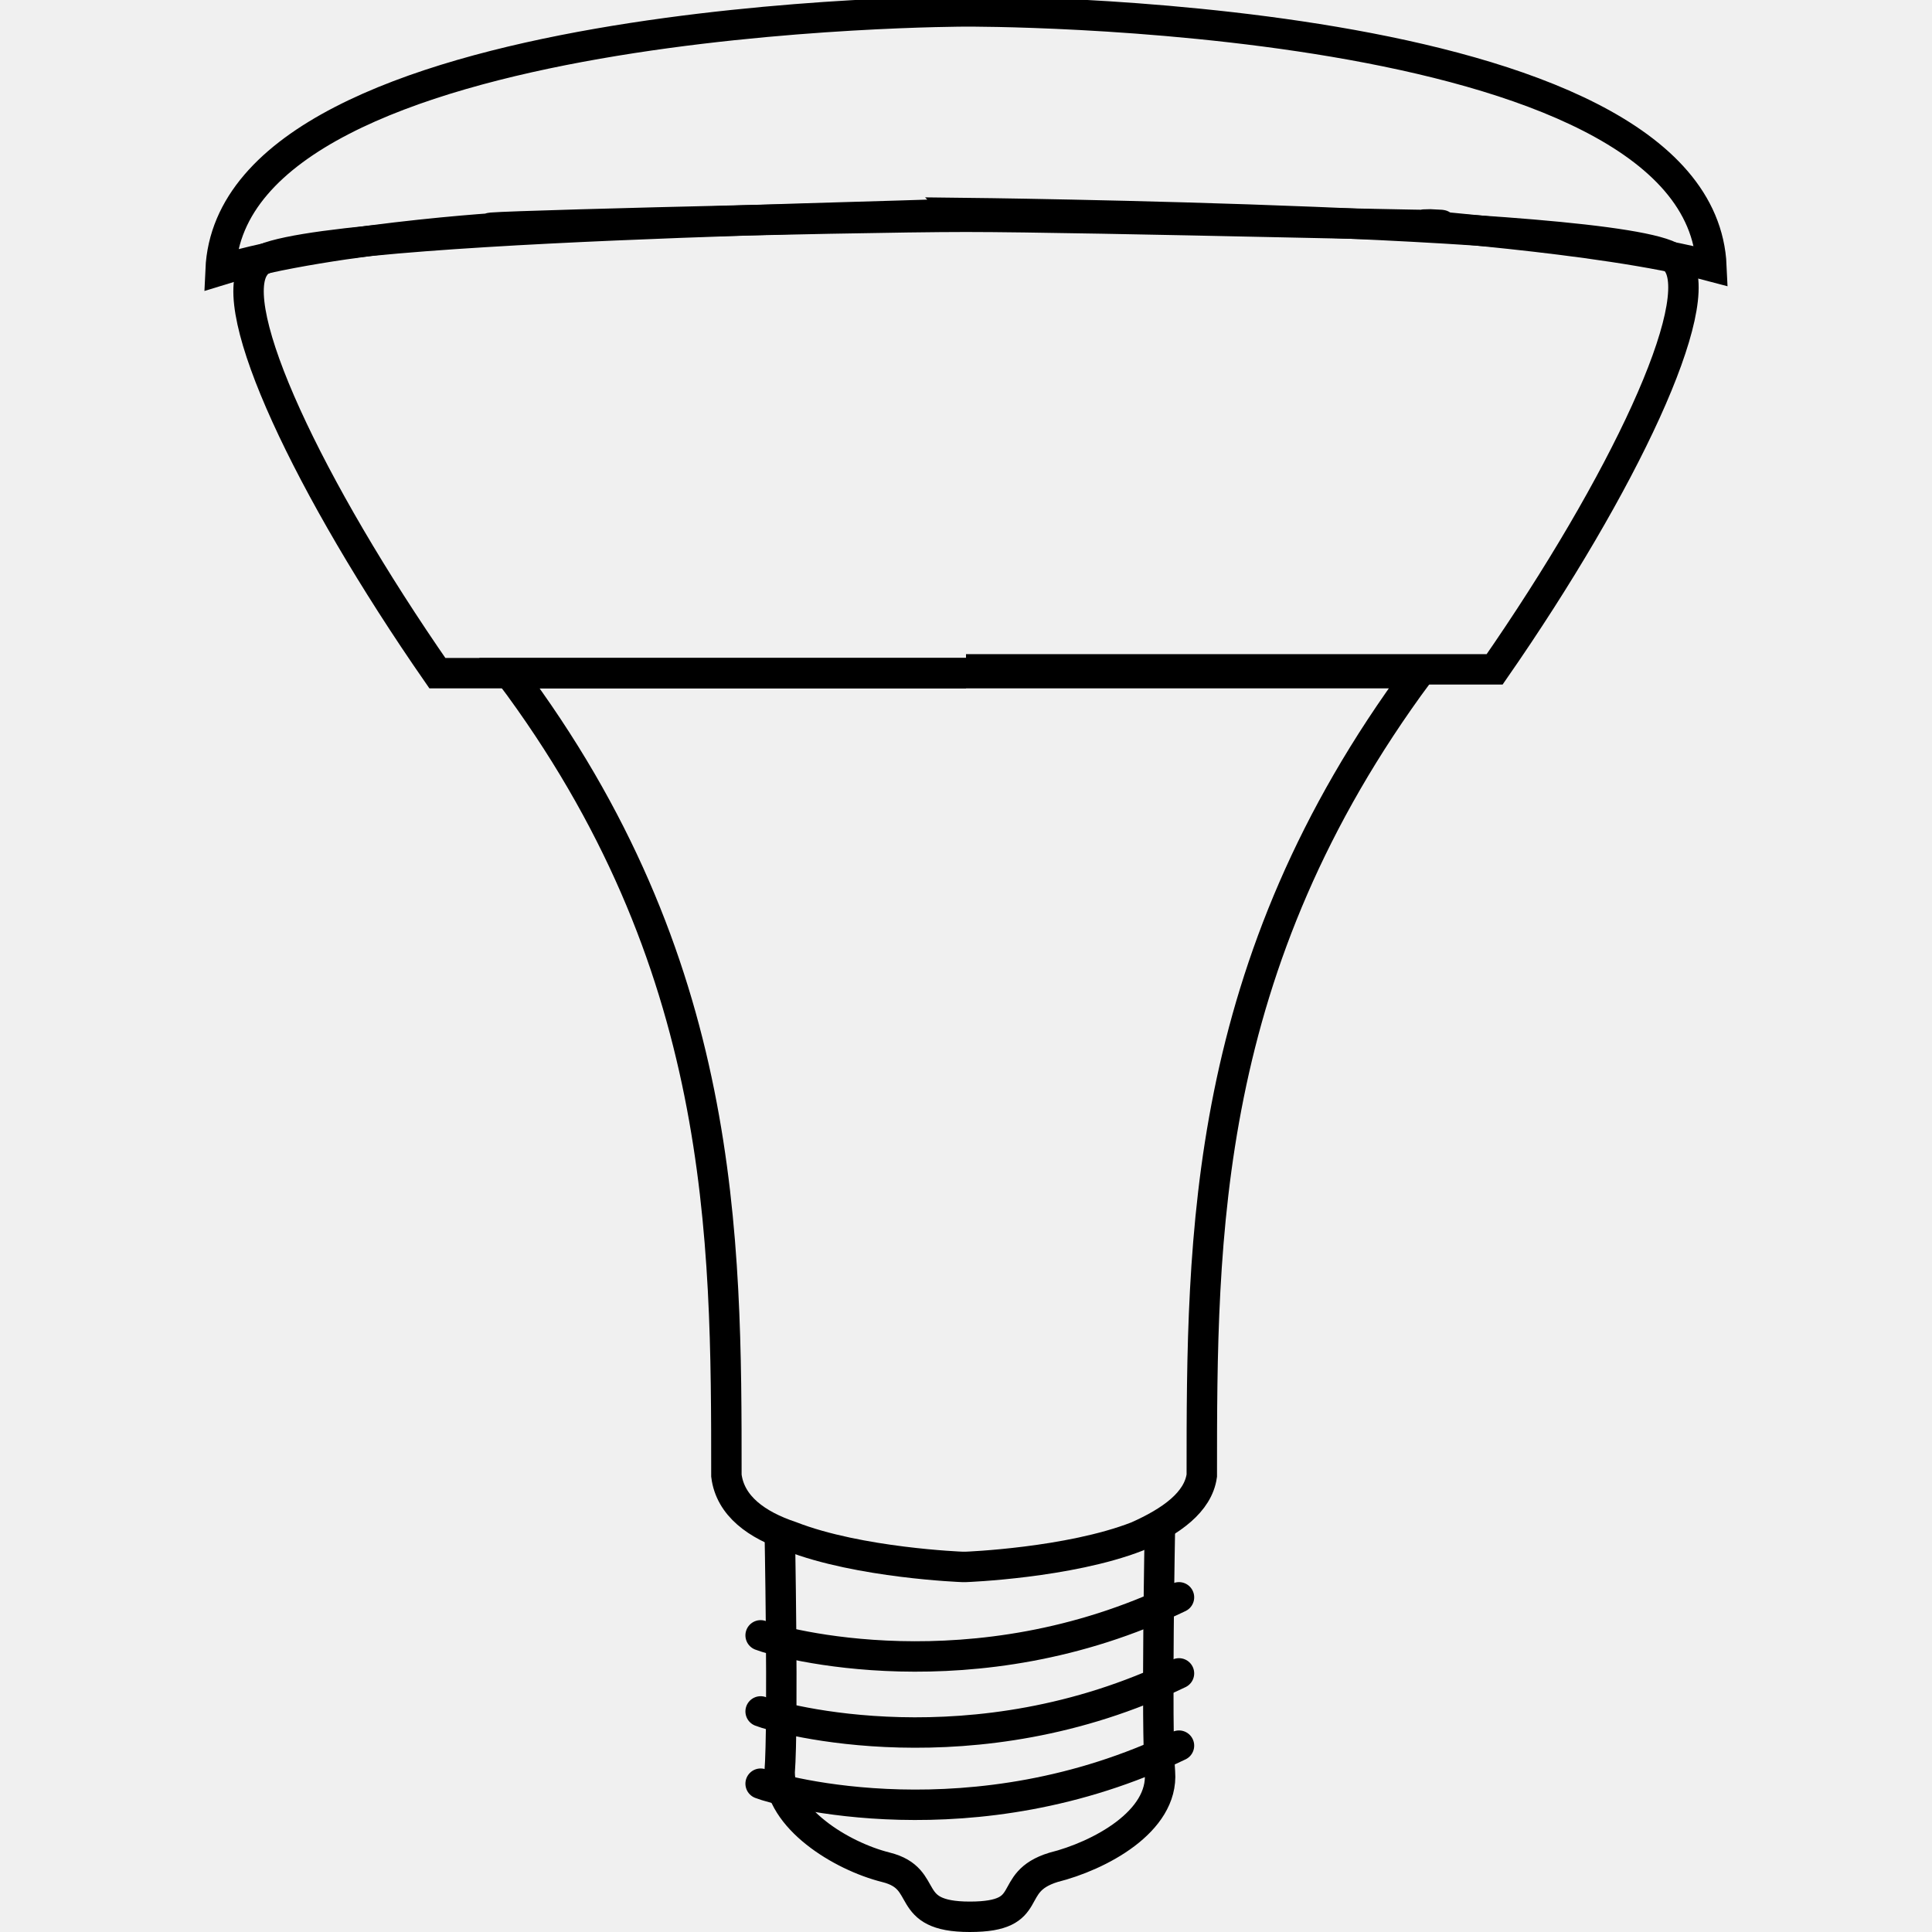
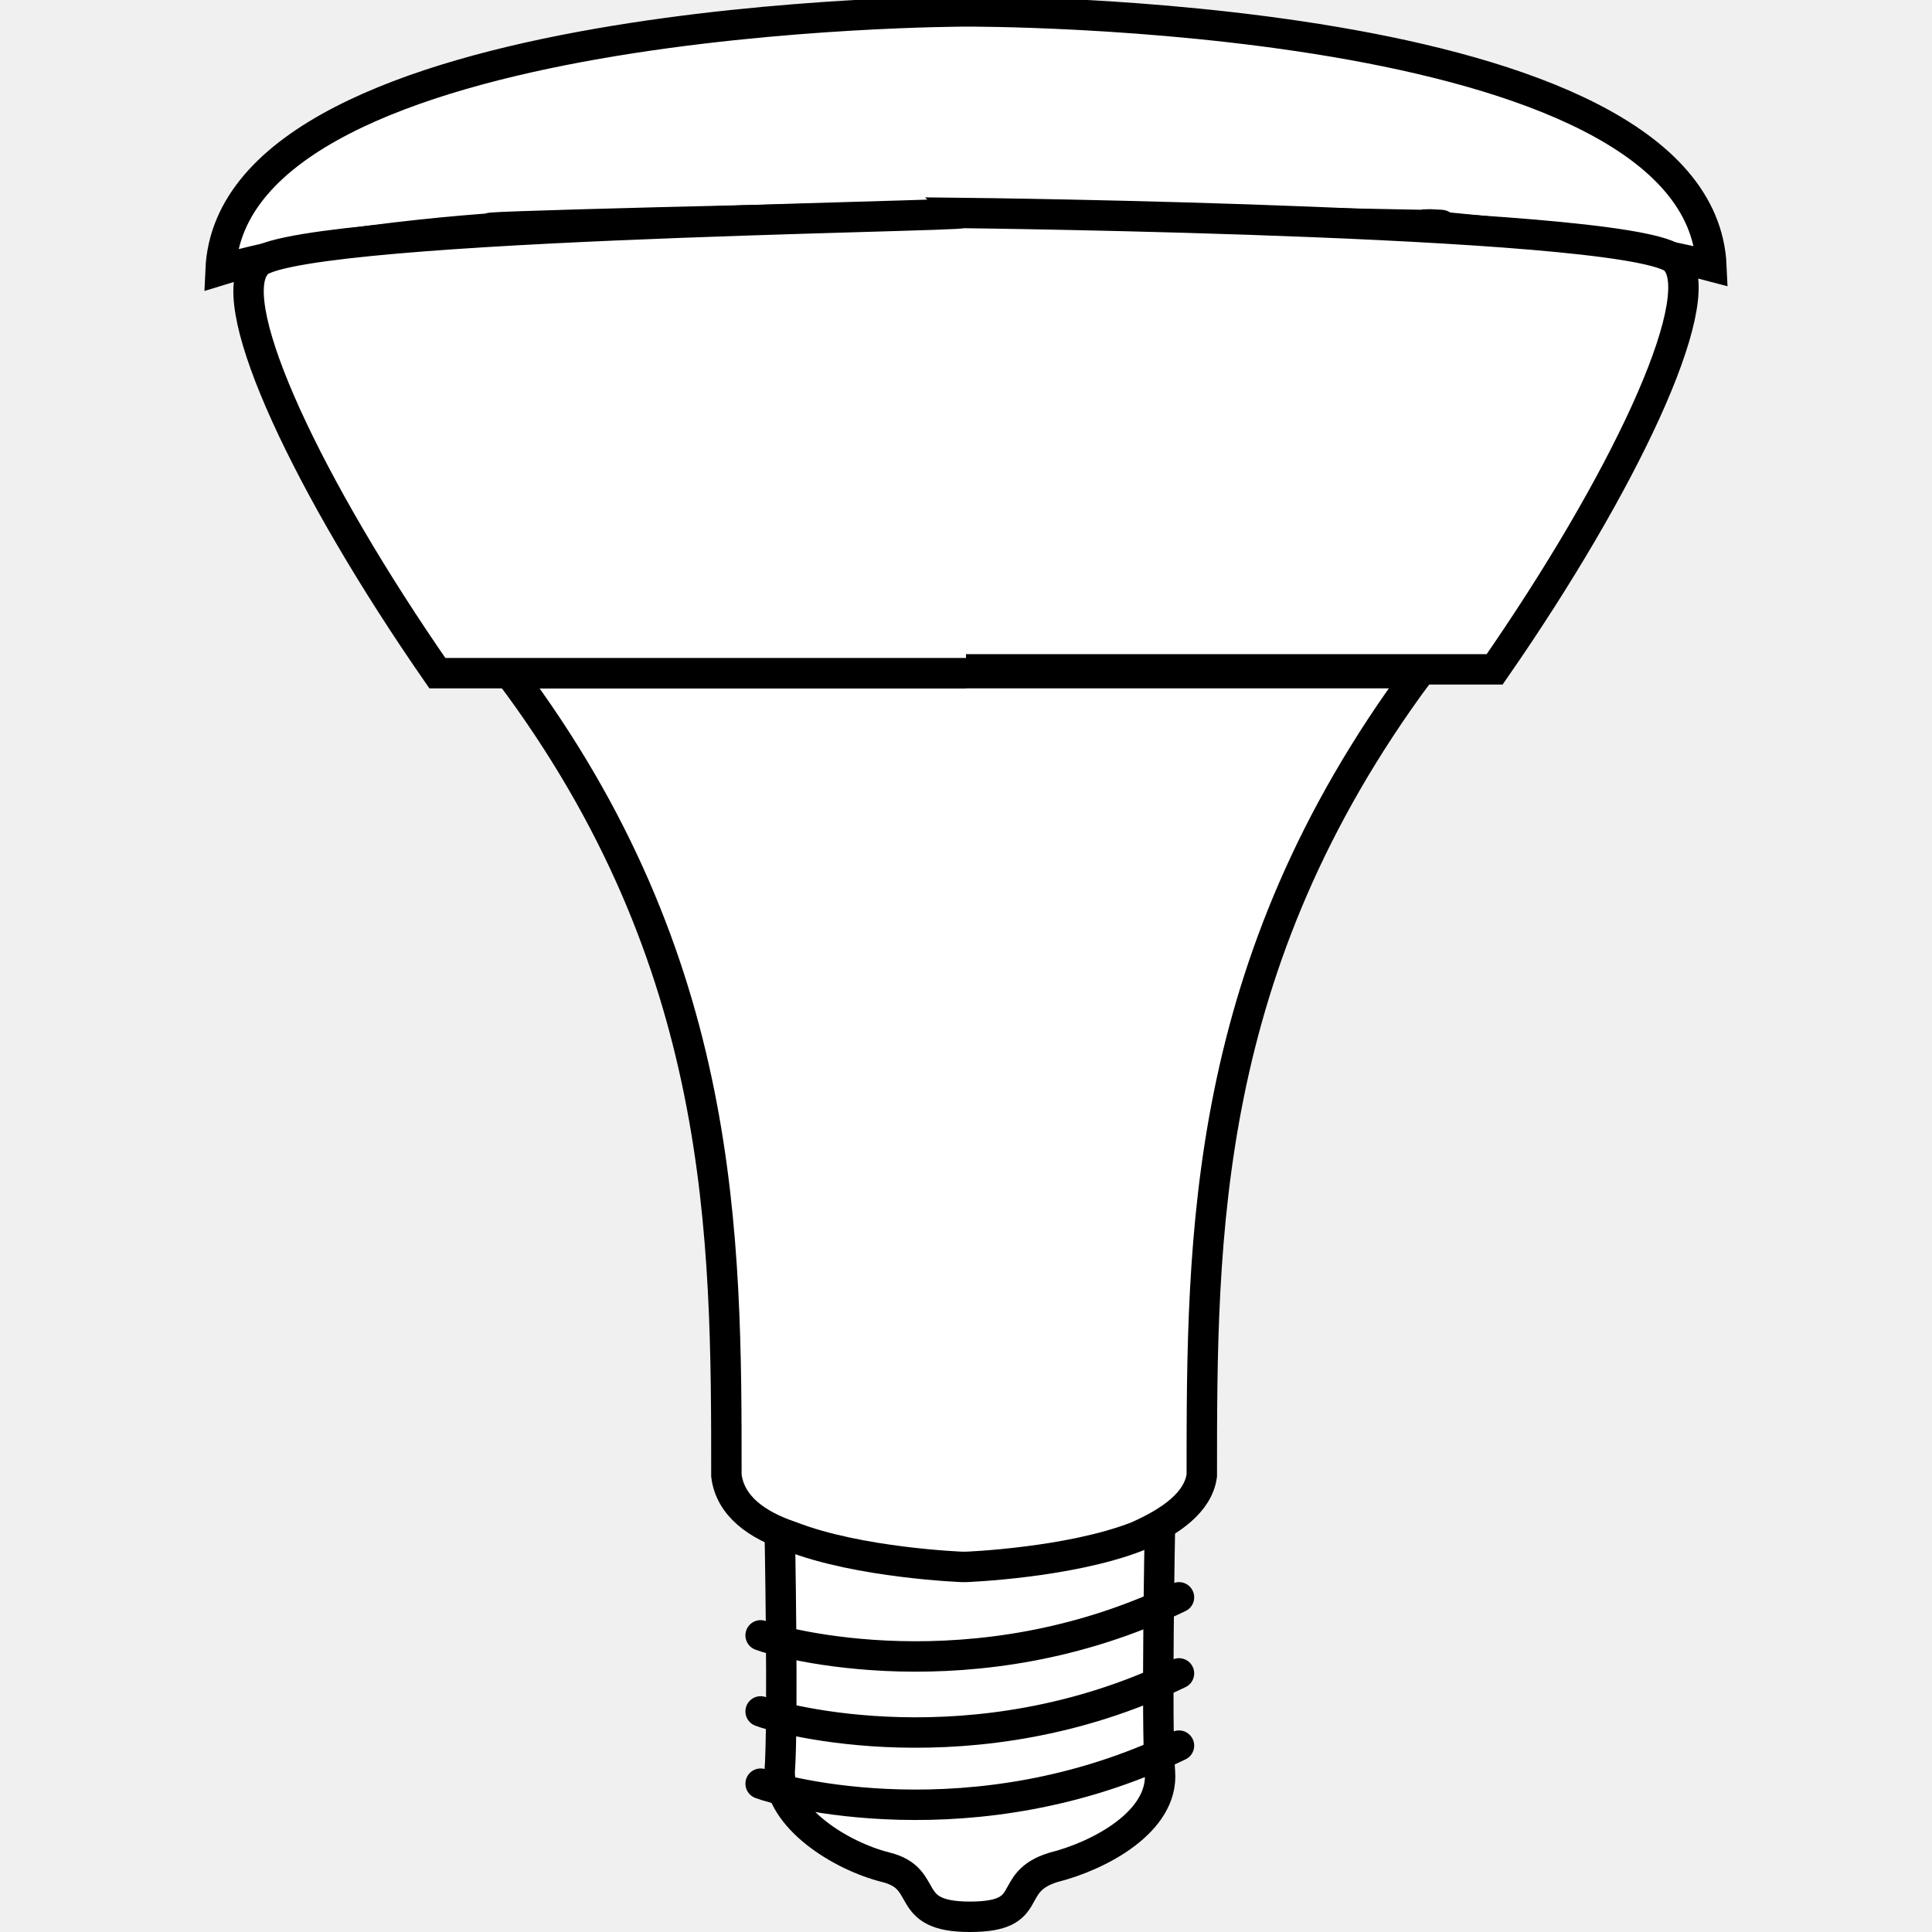
<svg xmlns="http://www.w3.org/2000/svg" version="1.2" baseProfile="tiny" id="Layer_1" x="0px" y="0px" viewBox="0 0 50.8 50.8" xml:space="preserve">
-   <path id="XMLID_18_" fill="none" stroke="#000000" stroke-width="0.8" stroke-miterlimit="10" d="M30.5,40.1c0,0-0.1,5.3,0,6.5  c0.1,1.3-1.6,2.2-2.8,2.5c-1.3,0.4-0.4,1.3-2.2,1.3c-1.8,0-1-1-2.2-1.3c-1.2-0.3-2.8-1.3-2.8-2.5c0.1-1.3,0-6.5,0-6.5" />
-   <path id="XMLID_17_" fill="none" stroke="#000000" stroke-width="0.922" stroke-miterlimit="10" d="M19.2,46.9" />
-   <path id="XMLID_16_" fill="none" stroke="#000000" stroke-width="0.8" stroke-miterlimit="10" d="M25.3,41.2c0,0-2.7-0.1-4.5-0.8  c-0.9-0.3-1.6-0.8-1.7-1.6c0-6.3,0-13.5-5.7-21.1h12h-0.1h12c-5.7,7.7-5.7,14.8-5.7,21.1c-0.1,0.7-0.8,1.2-1.7,1.6  c-1.8,0.7-4.5,0.8-4.5,0.8H25.3z" />
+   <path id="XMLID_18_" fill="#ffffff" stroke="#000000" stroke-width="0.8" stroke-miterlimit="10" d="M30.5,40.1c0,0-0.1,5.3,0,6.5  c0.1,1.3-1.6,2.2-2.8,2.5c-1.3,0.4-0.4,1.3-2.2,1.3c-1.8,0-1-1-2.2-1.3c-1.2-0.3-2.8-1.3-2.8-2.5c0.1-1.3,0-6.5,0-6.5" />
+   <path id="XMLID_17_" fill="#ffffff" stroke="#000000" stroke-width="0.922" stroke-miterlimit="10" d="M19.2,46.9" />
+   <path id="XMLID_16_" fill="#ffffff" stroke="#000000" stroke-width="0.8" stroke-miterlimit="10" d="M25.3,41.2c0,0-2.7-0.1-4.5-0.8  c-0.9-0.3-1.6-0.8-1.7-1.6c0-6.3,0-13.5-5.7-21.1h12h-0.1h12c-5.7,7.7-5.7,14.8-5.7,21.1c-0.1,0.7-0.8,1.2-1.7,1.6  c-1.8,0.7-4.5,0.8-4.5,0.8H25.3z" />
  <g id="XMLID_6_">
-     <path id="XMLID_9_" fill="none" stroke="#000000" stroke-width="0.8" stroke-linecap="round" stroke-linejoin="round" stroke-miterlimit="10" d="   M20,46.9c0.5,0.2,5.6,1.6,11-1" />
-     <path id="XMLID_8_" fill="none" stroke="#000000" stroke-width="0.8" stroke-linecap="round" stroke-linejoin="round" stroke-miterlimit="10" d="   M20,45c0.5,0.2,5.6,1.6,11-1" />
-     <path id="XMLID_7_" fill="none" stroke="#000000" stroke-width="0.8" stroke-linecap="round" stroke-linejoin="round" stroke-miterlimit="10" d="   M20,43c0.5,0.2,5.6,1.6,11-1" />
+     <path id="XMLID_9_" fill="#ffffff" stroke="#000000" stroke-width="0.8" stroke-linecap="round" stroke-linejoin="round" stroke-miterlimit="10" d="   M20,46.9c0.5,0.2,5.6,1.6,11-1" />
+     <path id="XMLID_8_" fill="#ffffff" stroke="#000000" stroke-width="0.8" stroke-linecap="round" stroke-linejoin="round" stroke-miterlimit="10" d="   M20,45c0.5,0.2,5.6,1.6,11-1" />
+     <path id="XMLID_7_" fill="#ffffff" stroke="#000000" stroke-width="0.8" stroke-linecap="round" stroke-linejoin="round" stroke-miterlimit="10" d="   M20,43c0.5,0.2,5.6,1.6,11-1" />
  </g>
-   <path id="XMLID_5_" fill="none" stroke="#000000" stroke-width="0.8" stroke-linecap="round" stroke-miterlimit="10" d="M25.4,5.7  c3.2,0,14.5,0.3,12.2,0.2c-1.2,0,4.4,0.3,7.4,1.1c-0.3-6.8-19.6-6.7-19.6-6.7S6.1,0.3,5.8,7.1c2.9-0.9,8.6-1.2,7.4-1.1  C10.9,6,22.2,5.7,25.4,5.7" />
-   <path id="XMLID_4_" fill="none" stroke="#000000" stroke-width="0.8" stroke-miterlimit="10" d="M25.4,17.6h13.9  c3.4-4.9,5.6-9.6,4.8-10.7c-0.4-1.1-18.8-1.3-18.8-1.3h0C25.4,5.7,7,5.9,6.7,7c-0.8,1.1,1.4,5.8,4.8,10.7H25.4" />
+   <path id="XMLID_5_" fill="#ffffff" stroke="#000000" stroke-width="0.8" stroke-linecap="round" stroke-miterlimit="10" d="M25.4,5.7  c3.2,0,14.5,0.3,12.2,0.2c-1.2,0,4.4,0.3,7.4,1.1c-0.3-6.8-19.6-6.7-19.6-6.7S6.1,0.3,5.8,7.1c2.9-0.9,8.6-1.2,7.4-1.1  C10.9,6,22.2,5.7,25.4,5.7" />
+   <path id="XMLID_4_" fill="#ffffff" stroke="#000000" stroke-width="0.8" stroke-miterlimit="10" d="M25.4,17.6h13.9  c3.4-4.9,5.6-9.6,4.8-10.7c-0.4-1.1-18.8-1.3-18.8-1.3h0C25.4,5.7,7,5.9,6.7,7c-0.8,1.1,1.4,5.8,4.8,10.7H25.4" />
</svg>
